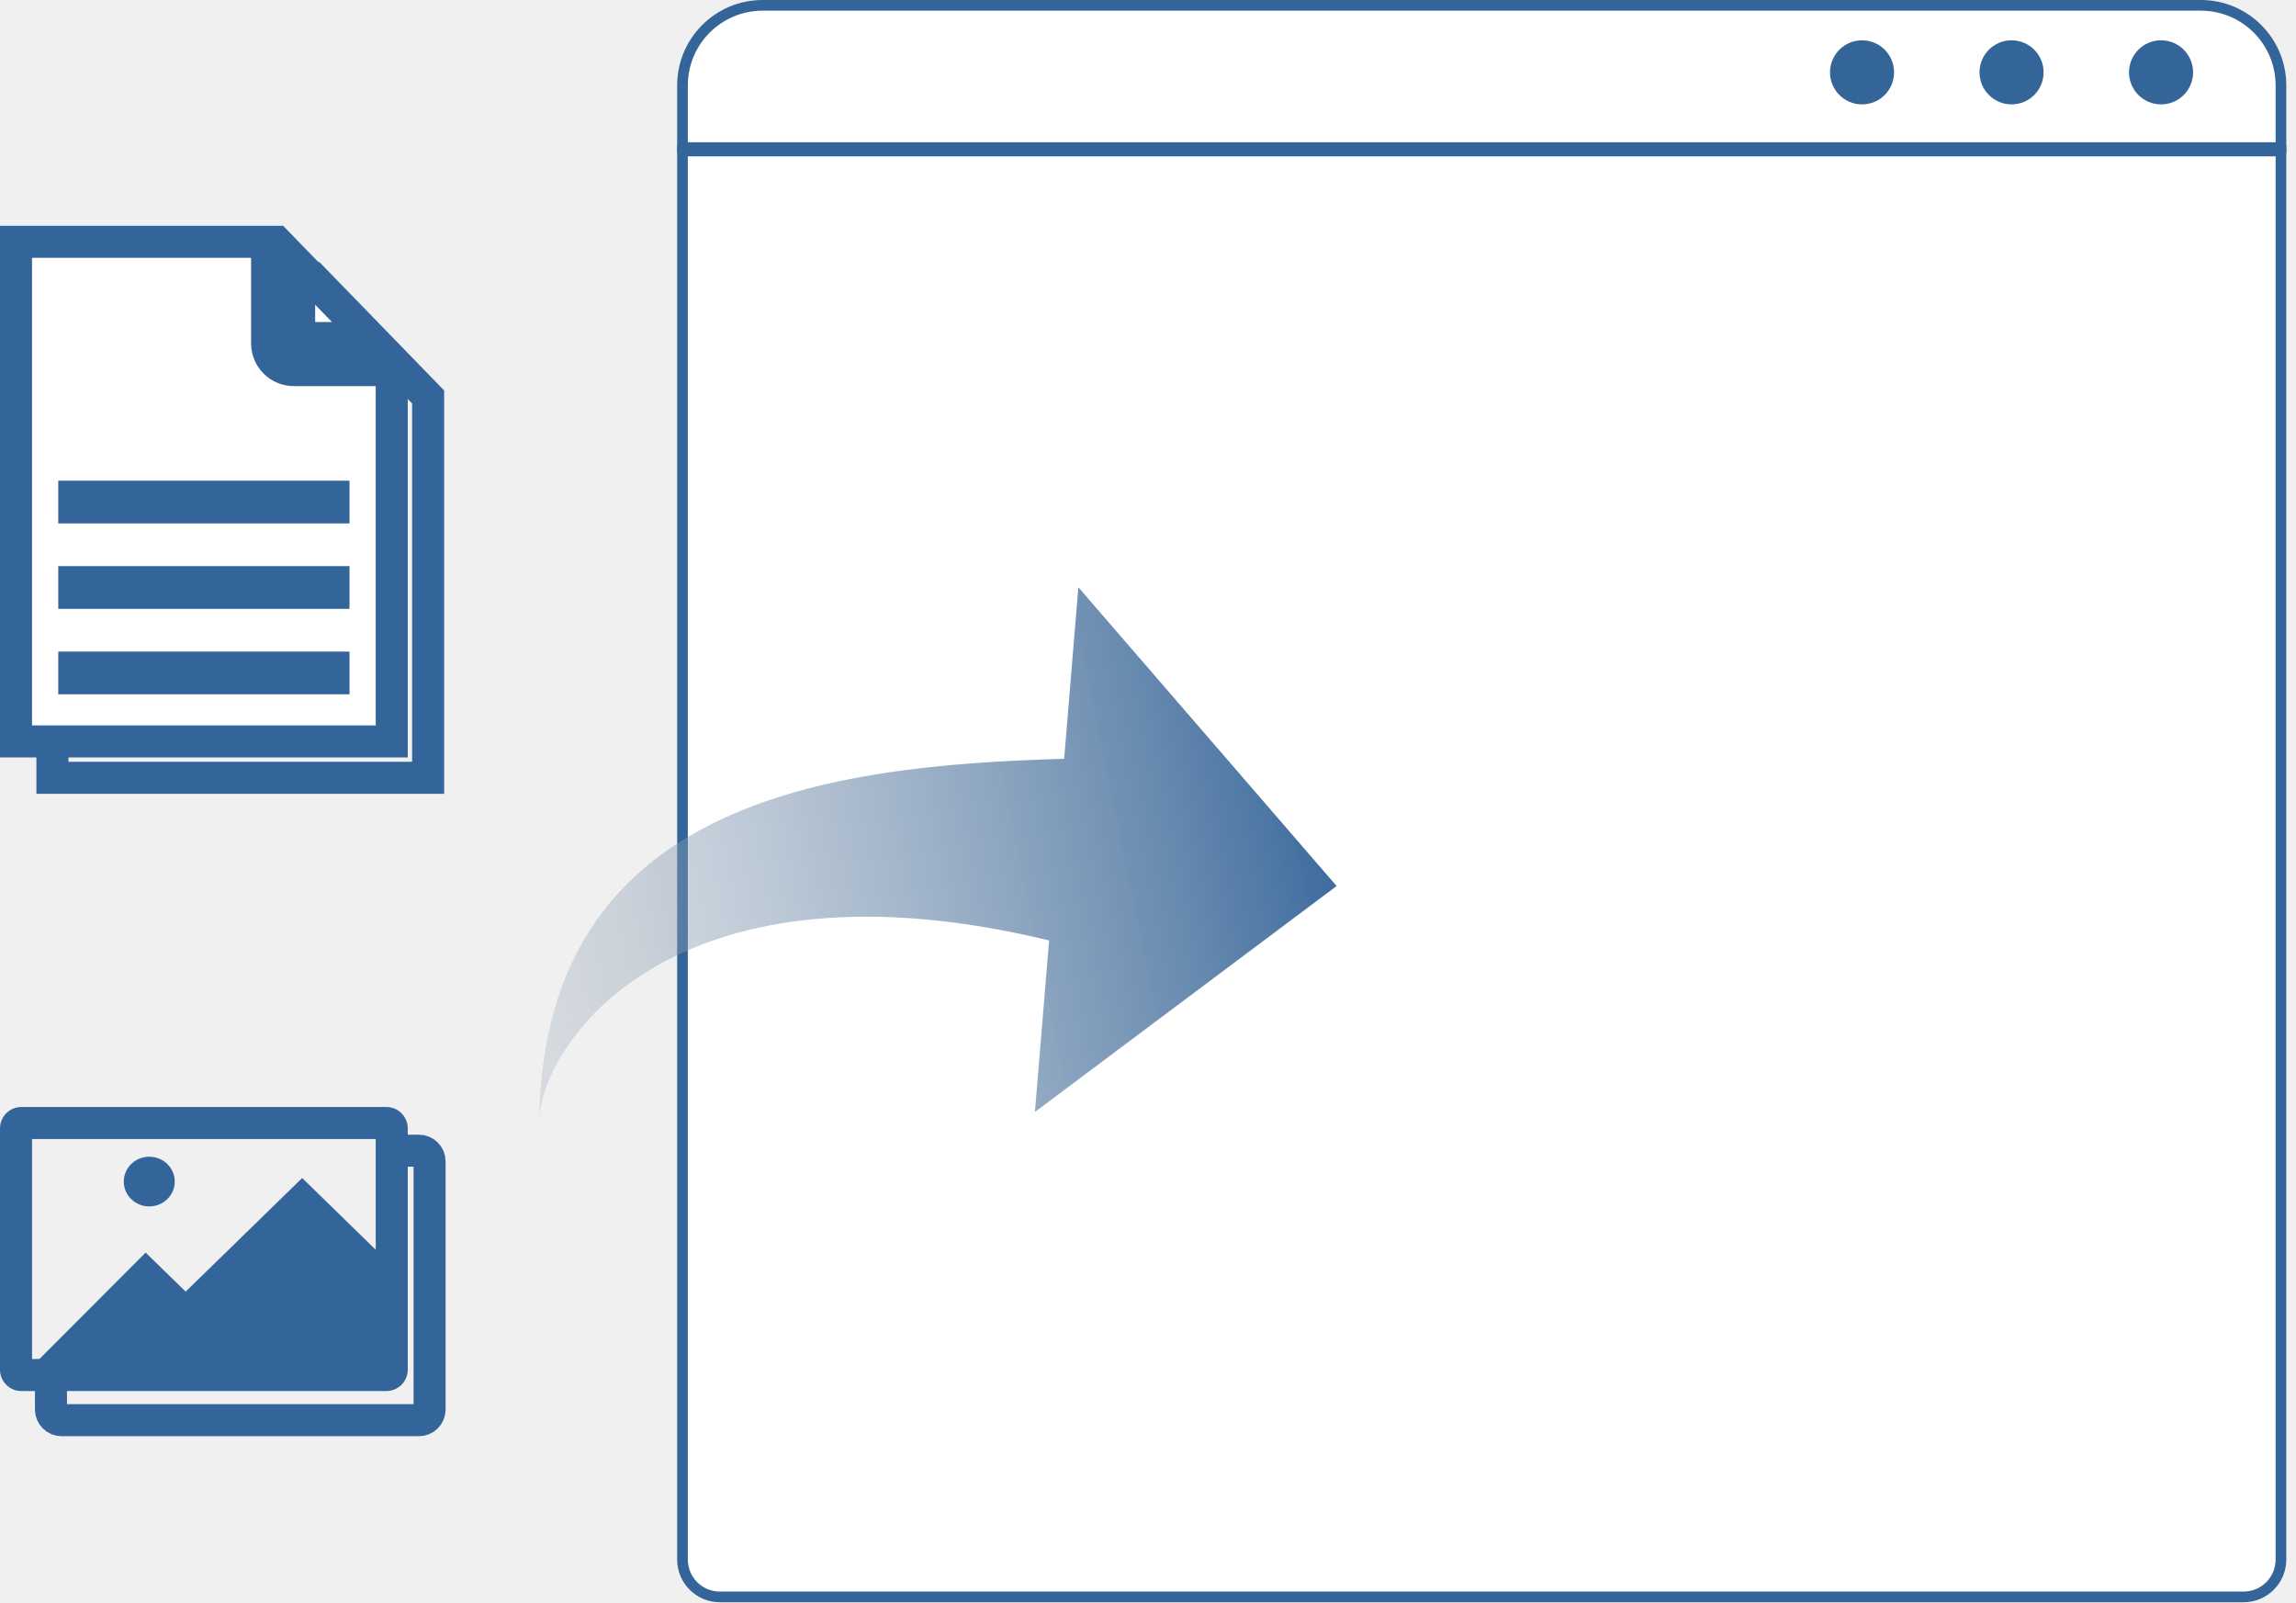
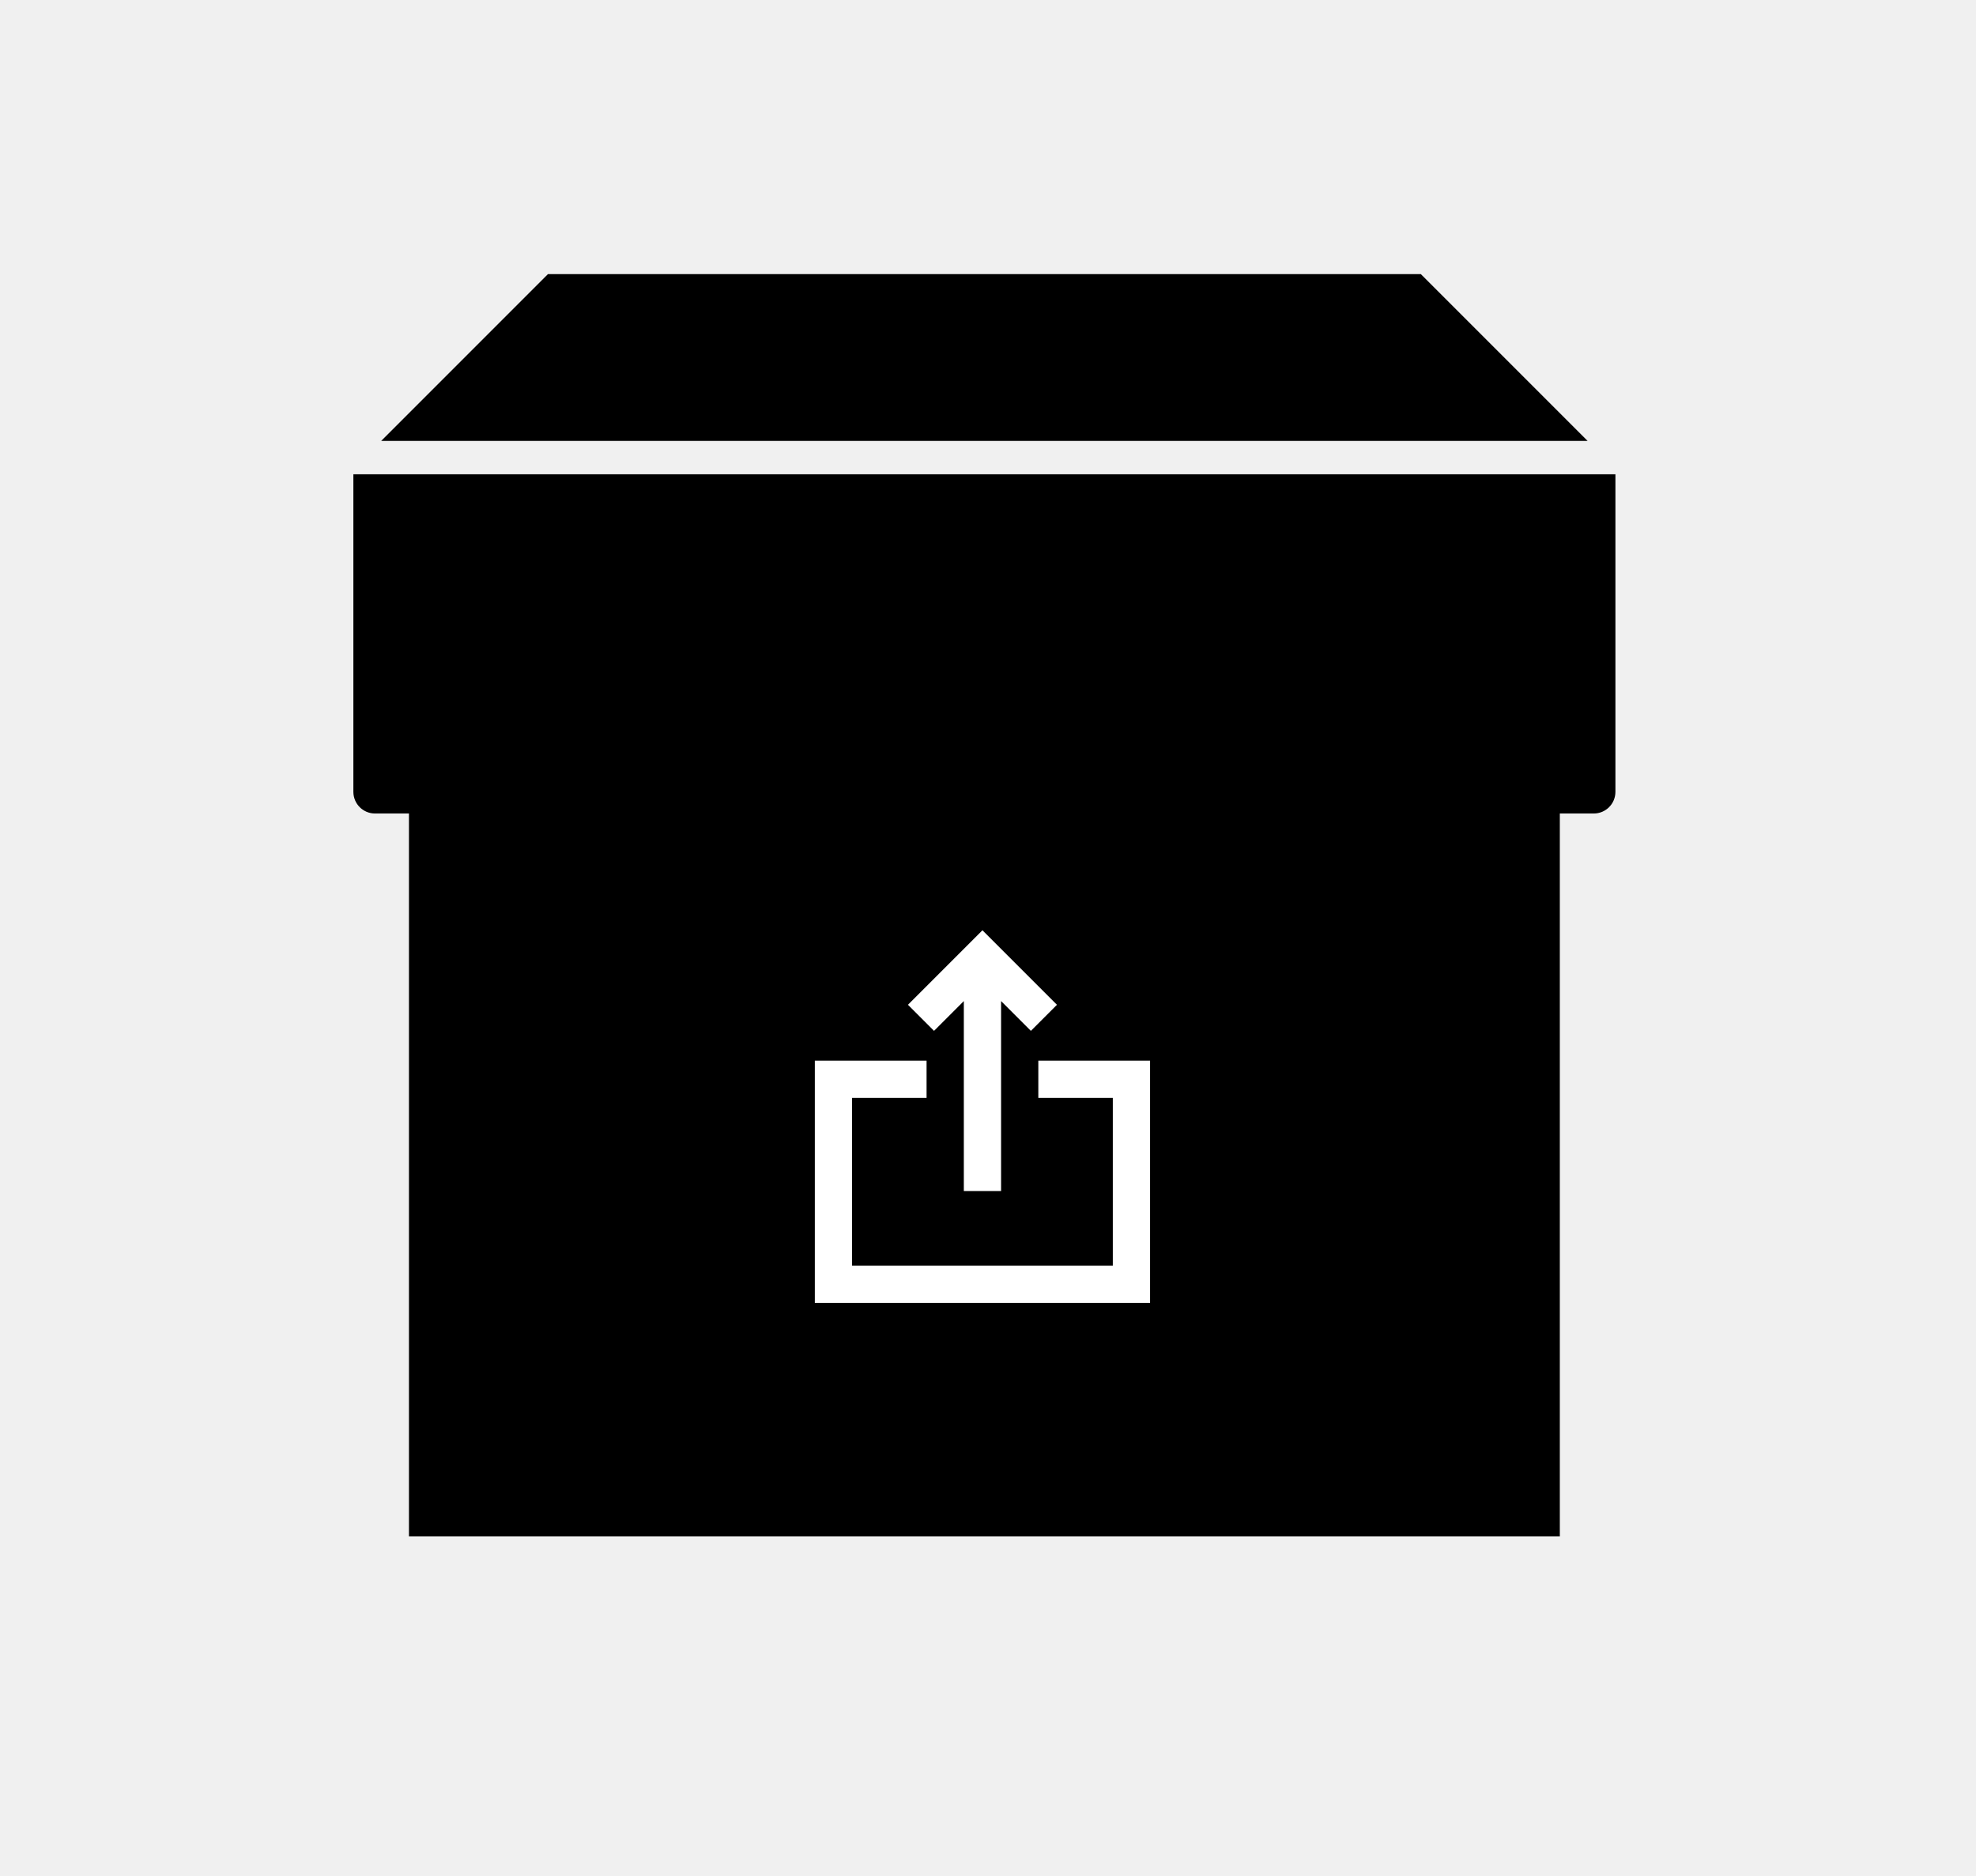
- <svg xmlns="http://www.w3.org/2000/svg" width="215" height="150" viewBox="0 0 215 150" fill="none">
-   <path d="M4.909 72.818V26.045H29.288L40.091 37.164V72.818H4.909Z" stroke="#34659A" stroke-width="3" />
-   <path d="M25.013 22.636V32.147C25.013 33.527 26.132 34.647 27.513 34.647H36.682V69.409H1.5V22.636H25.013ZM28.013 24.833L34.633 31.647H28.013V24.833Z" fill="white" stroke="#34659A" stroke-width="3" />
-   <rect width="27.273" height="20" transform="translate(5.45455 45)" fill="white" />
-   <rect x="5.455" y="45" width="27.273" height="4" fill="#34659A" />
-   <rect x="5.455" y="53" width="27.273" height="4" fill="#34659A" />
-   <rect x="5.455" y="61" width="27.273" height="4" fill="#34659A" />
-   <path d="M13.636 117.264L1.364 129.562L37.841 129.23L37.841 119.591L28.295 110.284L17.386 120.92L13.636 117.264Z" fill="#34659A" />
-   <mask id="path-7-inside-1_6_55" fill="white">
-     <rect y="103.636" width="38.182" height="26.591" rx="2" />
-   </mask>
-   <rect y="103.636" width="38.182" height="26.591" rx="2" stroke="#34659A" stroke-width="6" mask="url(#path-7-inside-1_6_55)" />
-   <ellipse cx="13.977" cy="110.616" rx="2.386" ry="2.327" fill="#34659A" />
-   <path d="M36.776 107.727H39.227C39.78 107.727 40.227 108.175 40.227 108.727V131.955C40.227 132.507 39.78 132.955 39.227 132.955H5.773C5.22 132.955 4.773 132.507 4.773 131.955V128.906" stroke="#34659A" stroke-width="3" />
-   <path d="M63.909 14.136H213.591V146C213.591 147.933 212.024 149.5 210.091 149.5H67.409C65.476 149.5 63.909 147.933 63.909 146V14.136Z" fill="white" stroke="#34659A" />
-   <path d="M71.409 0.5H206.091C210.233 0.5 213.591 3.858 213.591 8V13.818H63.909V8C63.909 3.858 67.267 0.5 71.409 0.5Z" fill="white" stroke="#34659A" />
-   <circle cx="174.364" cy="6.773" r="3" fill="#346598" />
-   <circle cx="188.364" cy="6.773" r="3" fill="#346598" />
-   <circle cx="202.364" cy="6.773" r="3" fill="#346598" />
-   <path d="M99.649 71.039C77.514 71.66 51.051 75.029 50.489 104.656C51.141 96.784 63.909 79.743 98.241 88.042L96.91 104.1L125.163 82.948L100.979 54.98L99.649 71.039Z" fill="url(#paint0_linear_6_55)" />
-   <defs>
-     <linearGradient id="paint0_linear_6_55" x1="128.995" y1="86.51" x2="18.918" y2="108.745" gradientUnits="userSpaceOnUse">
-       <stop stop-color="#34659A" />
-       <stop offset="1" stop-color="#C4C4C4" stop-opacity="0" />
-     </linearGradient>
-   </defs>
+ <svg xmlns="http://www.w3.org/2000/svg" width="274" height="260" viewBox="0 0 274 260" fill="none">
+   <path d="M224 65.753H49V109.78C49 111.437 50.343 112.78 52 112.78H56.709V213H216.291V112.78H221C222.657 112.78 224 111.437 224 109.78V65.753Z" fill="black" />
+   <path d="M143.978 147.047V152.212H154.308V175.456H118.152V152.212H128.482V147.047H112.987V180.621H159.474V147.047H143.978Z" fill="white" />
+   <path d="M133.648 138.783V165.125H138.813V138.783L142.945 142.915L146.561 139.299L136.23 128.969L125.9 139.299L129.515 142.915L133.648 138.783Z" fill="white" />
+   <path d="M75.982 38H197.018L220.145 61.128H52.855L75.982 38Z" fill="black" />
</svg>
